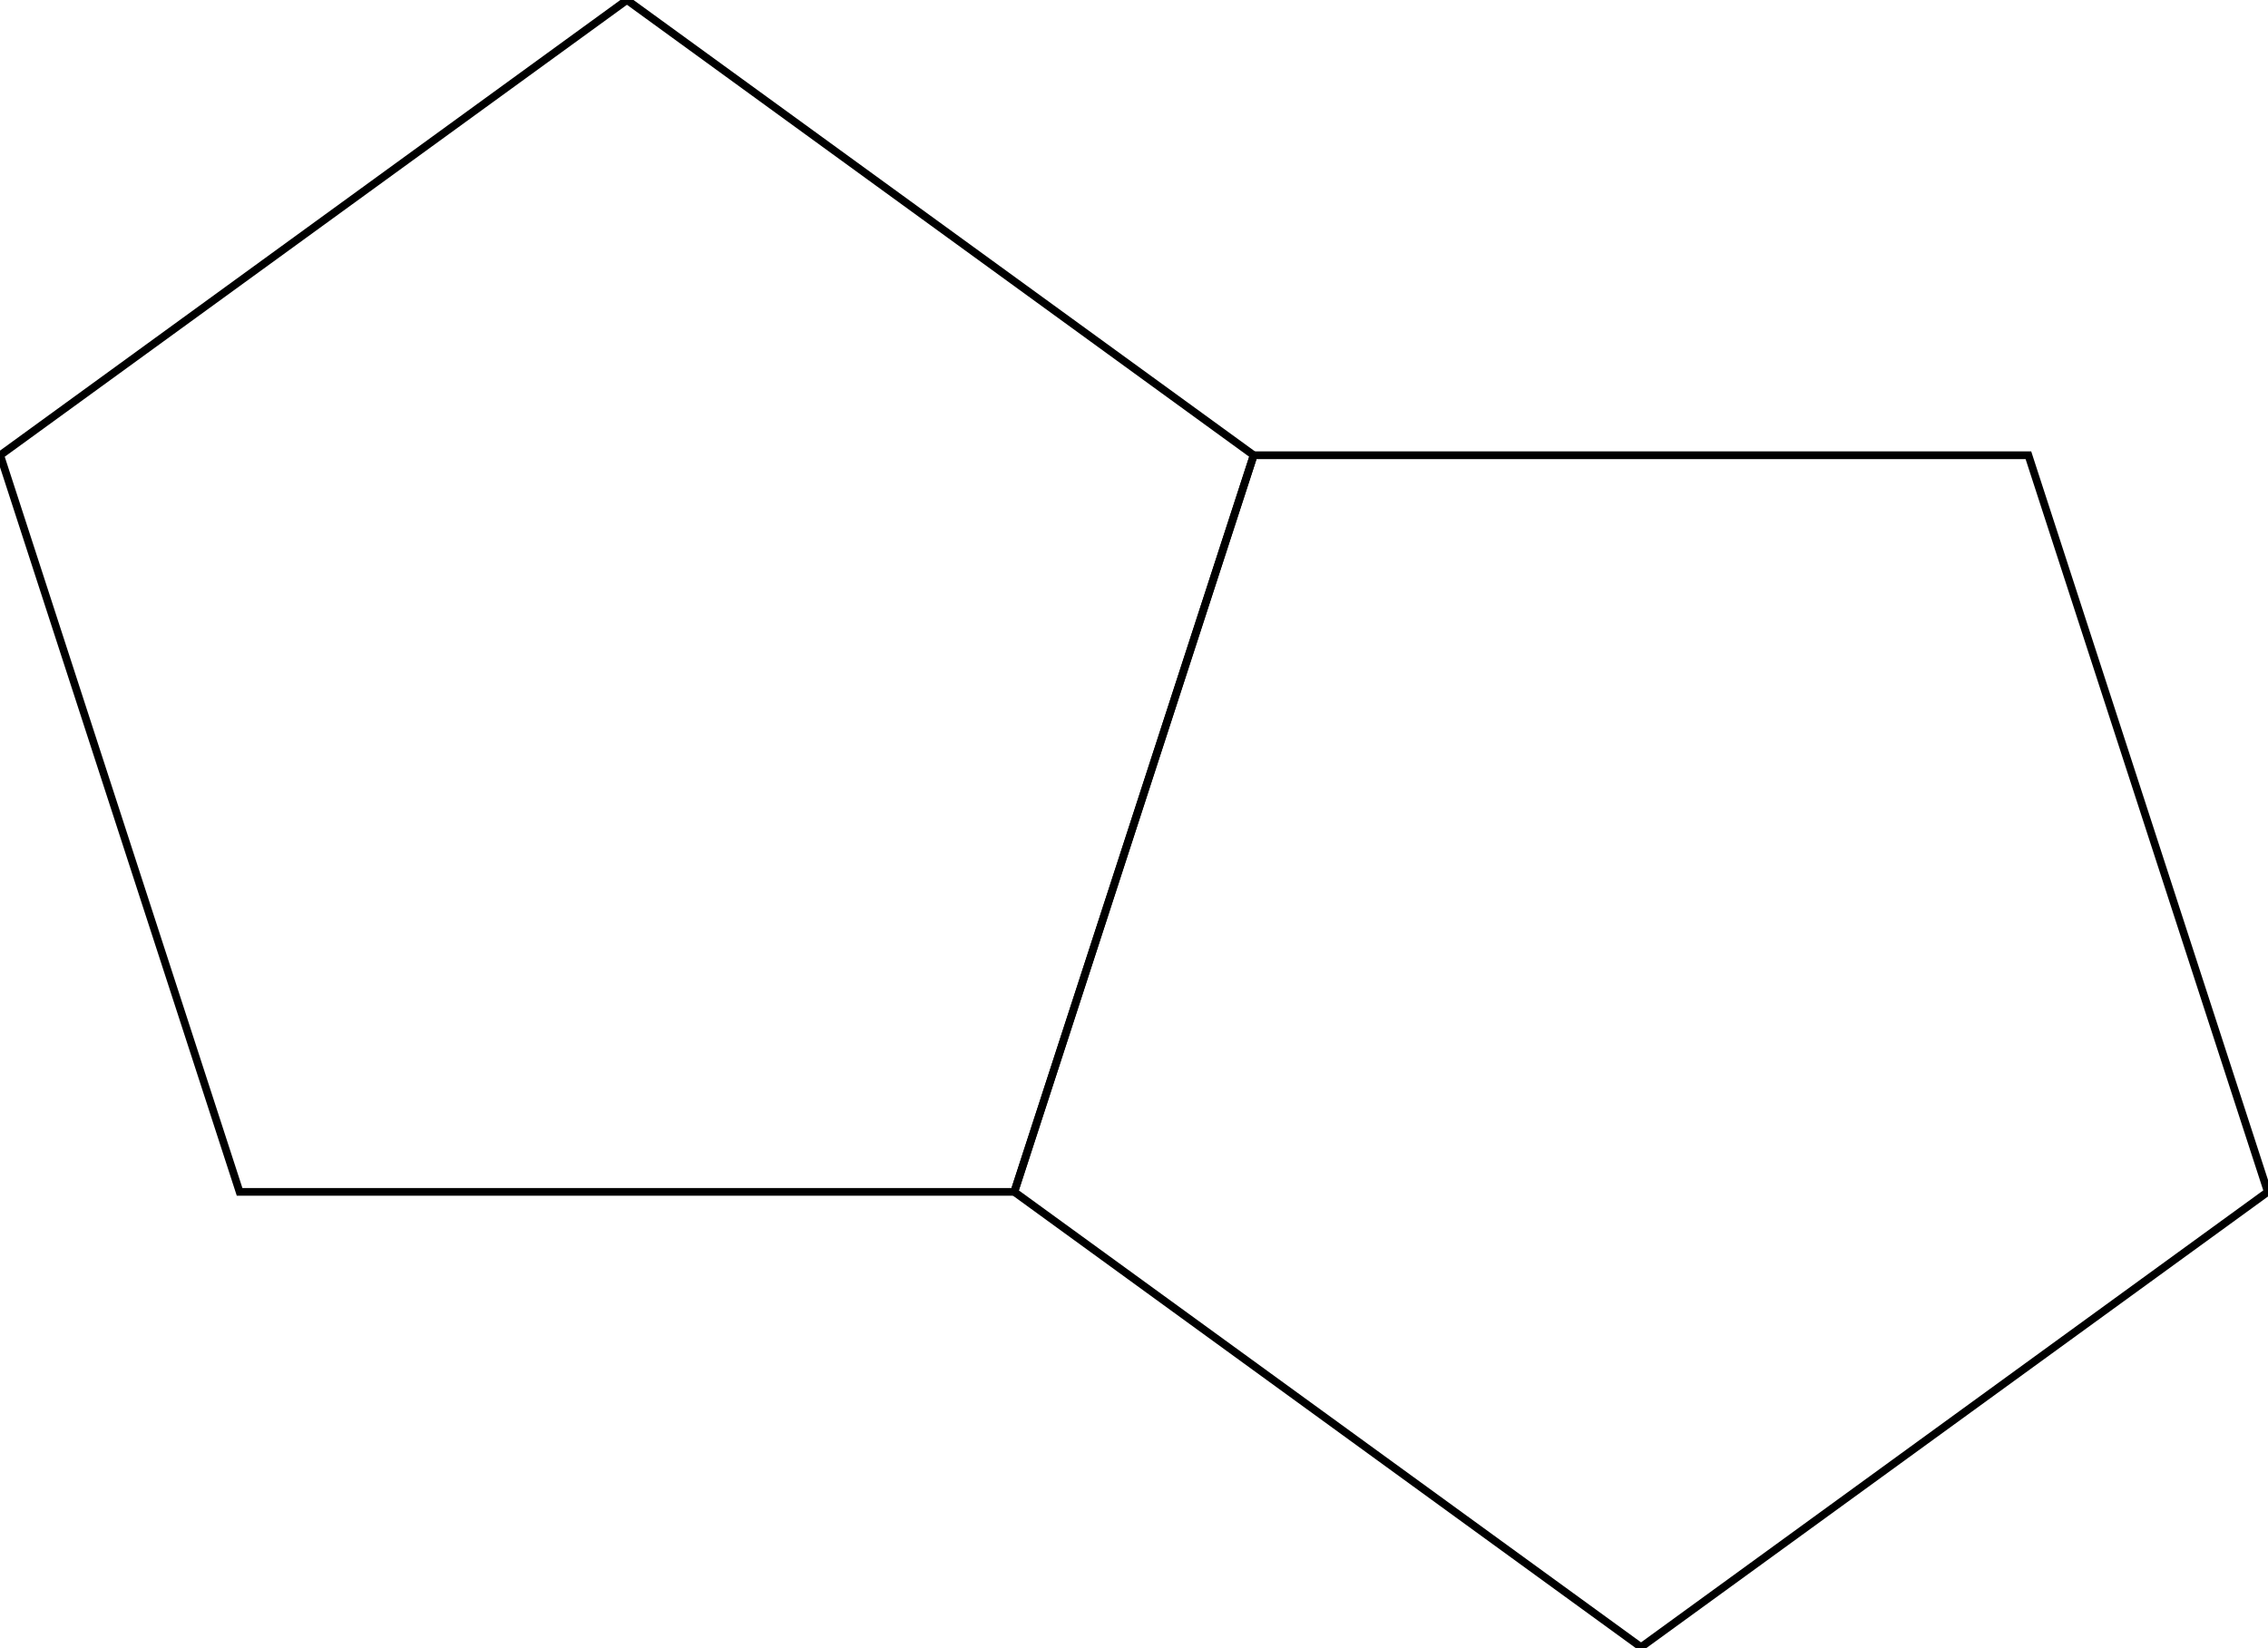
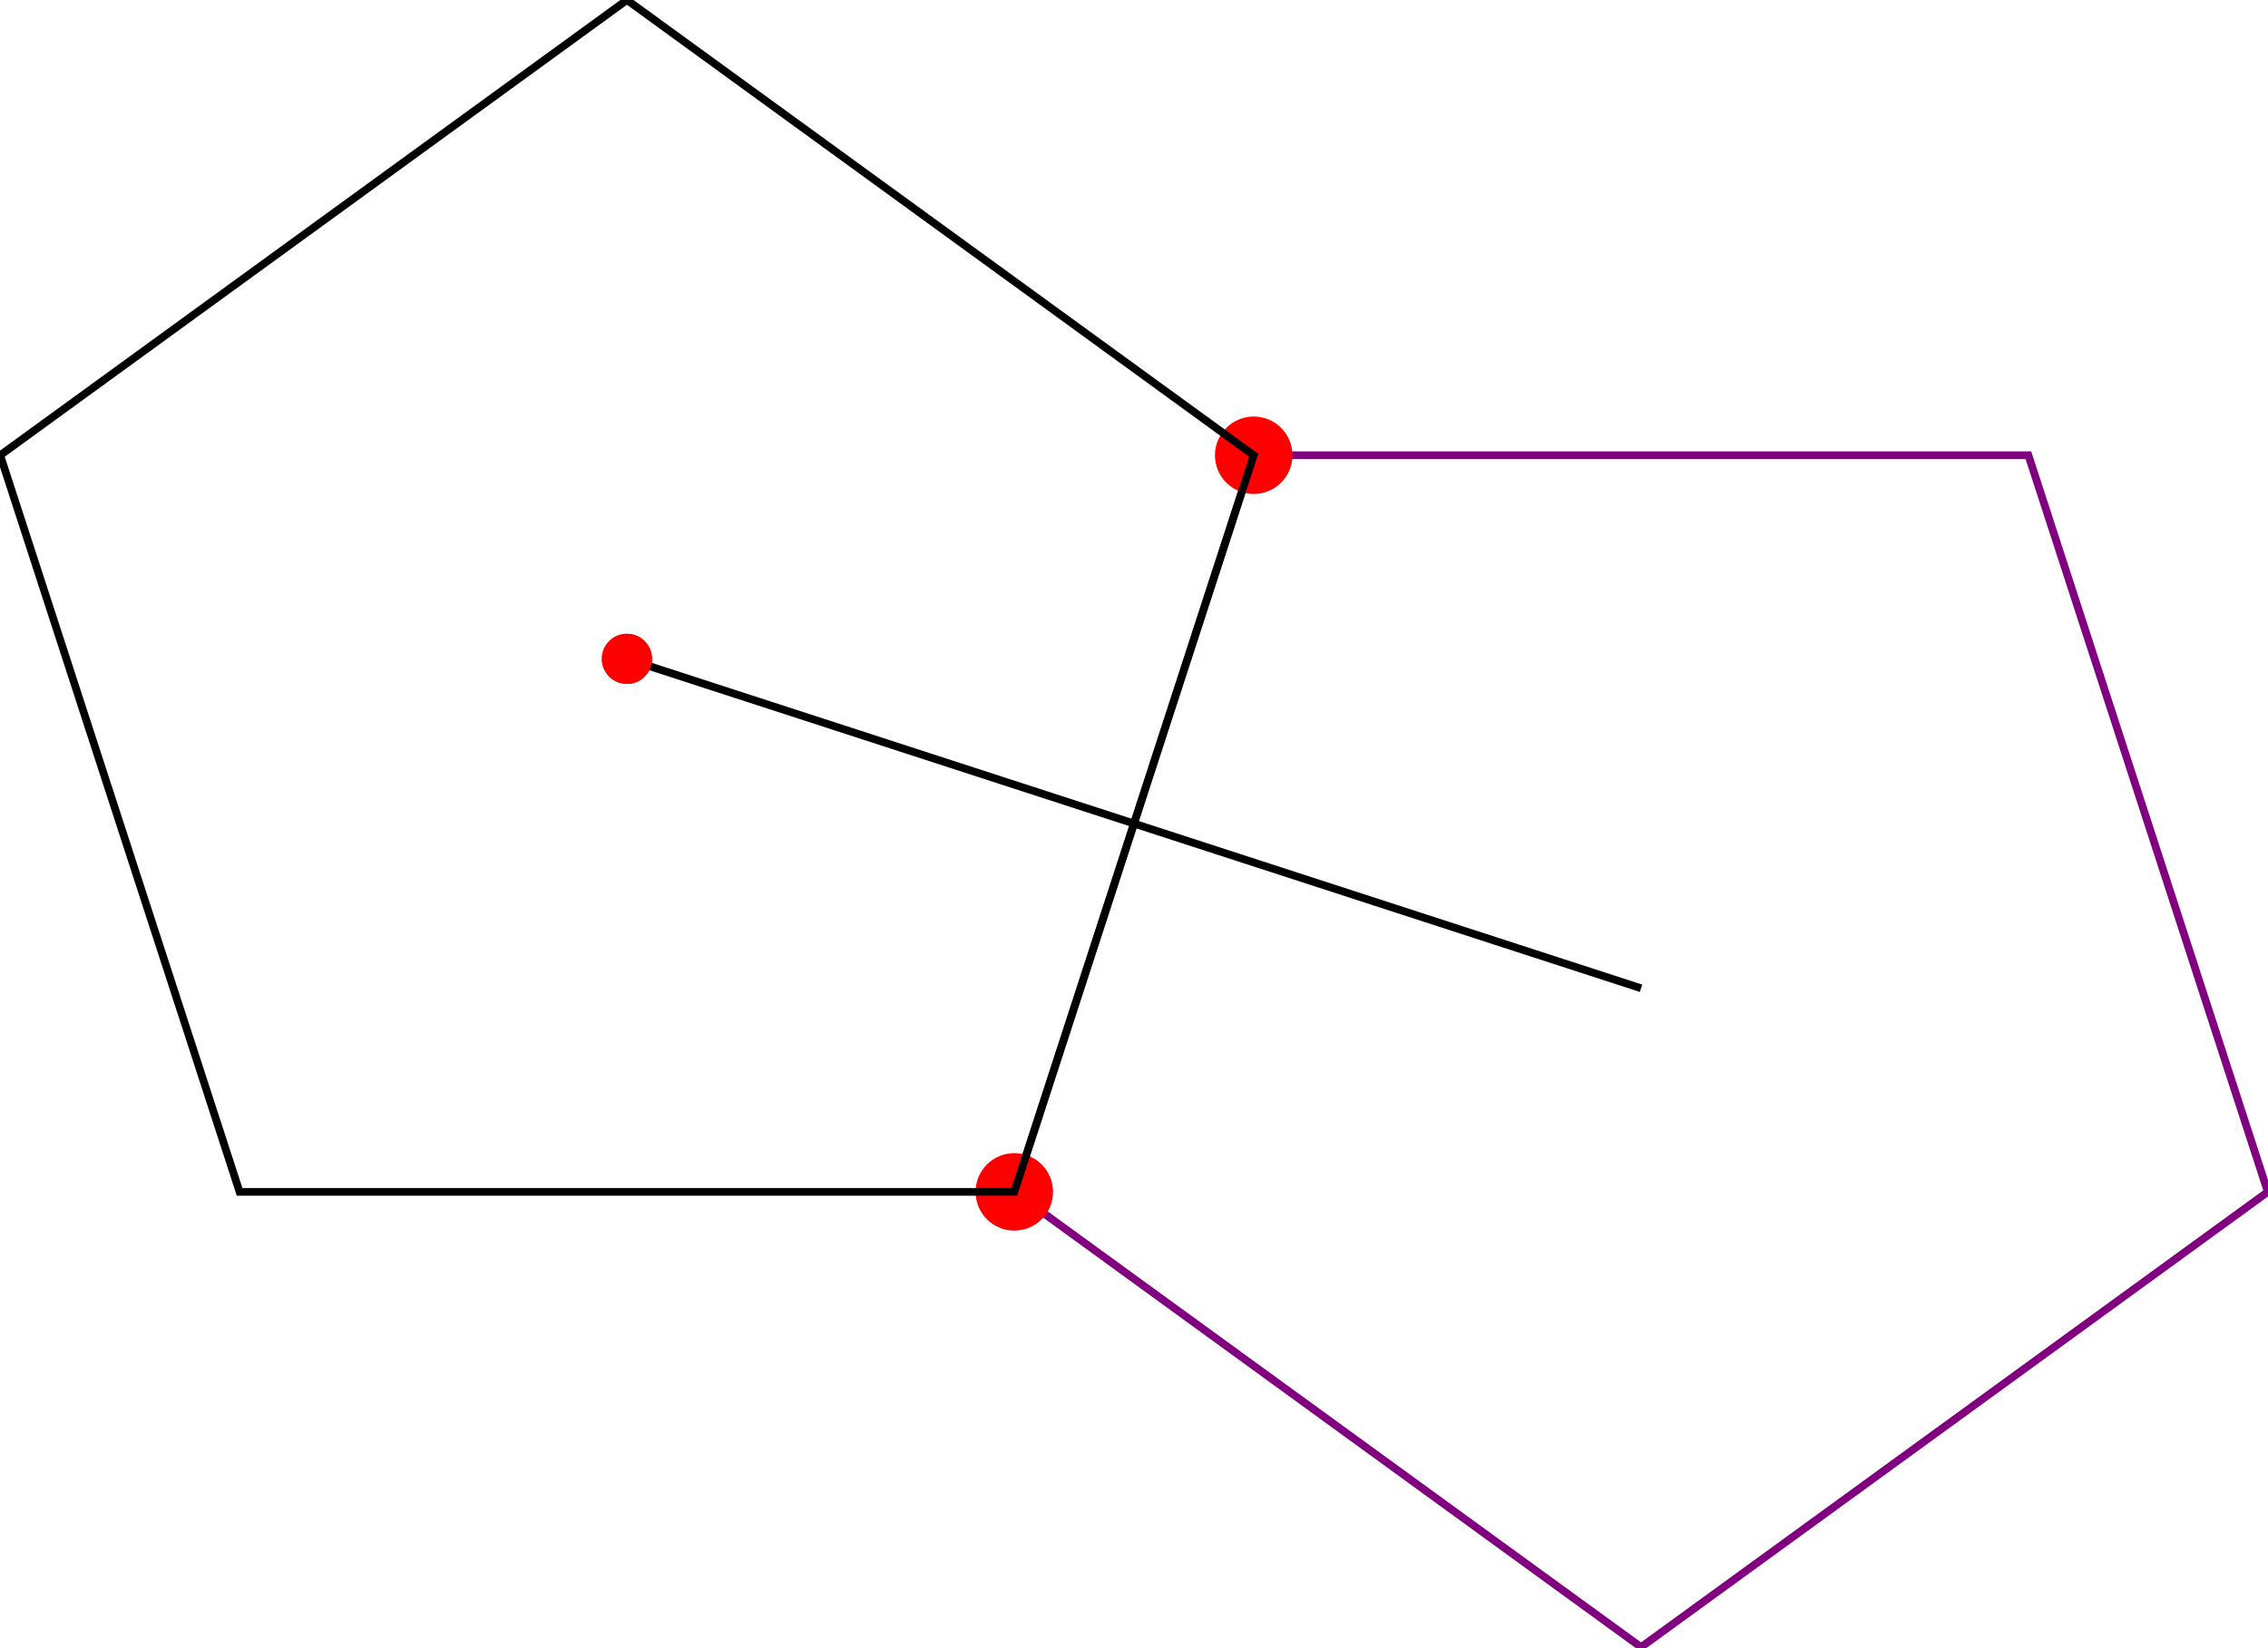
<svg xmlns="http://www.w3.org/2000/svg" height="435.925" stroke-opacity="1" viewBox="0 0 600 436" font-size="1" width="600" stroke="rgb(0,0,0)" version="1.1">
  <defs>
  </defs>
+   <g stroke-linejoin="miter" stroke-opacity="1.0" fill-opacity="0.0" stroke="rgb(128,0,128)" stroke-width="2.046" fill="rgb(0,0,0)" stroke-linecap="butt" stroke-miterlimit="10.0">
+     <path d="M 536.656,120.487 l -204.984,-0 l -63.344,194.952 l 165.836,120.487 l 165.836,-120.487 Z" />
+   </g>
+   <g stroke-linejoin="miter" stroke-opacity="1.0" fill-opacity="1.0" stroke="rgb(0,0,0)" stroke-width="0.0" fill="rgb(255,0,0)" stroke-linecap="butt" stroke-miterlimit="10.0">
+     <path d="M 172.469,174.37 c 0,-3.663 -2.97,-6.633 -6.633 -6.633c -3.663,-0 -6.633,2.97 -6.633 6.633c -0,3.663 2.97,6.633 6.633 6.633c 3.663,0 6.633,-2.97 6.633 -6.633Z" />
+   </g>
  <g stroke-linejoin="miter" stroke-opacity="1.0" fill-opacity="0.0" stroke="rgb(0,0,0)" stroke-width="2.046" fill="rgb(0,0,0)" stroke-linecap="butt" stroke-miterlimit="10.0">
-     <path d="M 434.164,435.925 l 165.836,-120.487 l -63.344,-194.952 l -204.984,-0 l -63.344,194.952 Z" />
+     <path d="M 165.836,174.37 l 268.328,87.185 " />
+   </g>
+   <g stroke-linejoin="miter" stroke-opacity="1.0" fill-opacity="1.0" stroke="rgb(0,0,0)" stroke-width="0.0" fill="rgb(255,0,0)" stroke-linecap="butt" stroke-miterlimit="10.0">
+     <path d="M 341.921,120.487 c 0,-5.66 -4.589,-10.249 -10.249 -10.249c -5.66,-0 -10.249,4.589 -10.249 10.249c -0,5.66 4.589,10.249 10.249 10.249c 5.66,0 10.249,-4.589 10.249 -10.249Z" />
+   </g>
+   <g stroke-linejoin="miter" stroke-opacity="1.0" fill-opacity="1.0" stroke="rgb(0,0,0)" stroke-width="0.0" fill="rgb(255,0,0)" stroke-linecap="butt" stroke-miterlimit="10.0">
+     <path d="M 278.577,315.439 c 0,-5.66 -4.589,-10.249 -10.249 -10.249c -5.66,-0 -10.249,4.589 -10.249 10.249c -0,5.66 4.589,10.249 10.249 10.249c 5.66,0 10.249,-4.589 10.249 -10.249Z" />
  </g>
  <g stroke-linejoin="miter" stroke-opacity="1.0" fill-opacity="0.0" stroke="rgb(0,0,0)" stroke-width="2.046" fill="rgb(0,0,0)" stroke-linecap="butt" stroke-miterlimit="10.0">
    <path d="M 268.328,315.439 l 63.344,-194.952 l -165.836,-120.487 l -165.836,120.487 l 63.344,194.952 Z" />
  </g>
+   <g stroke-linejoin="miter" stroke-opacity="1.0" fill-opacity="1.0" stroke="rgb(0,0,0)" stroke-width="0.0" fill="rgb(255,0,0)" stroke-linecap="butt" stroke-miterlimit="10.0">
+     <path d="M 172.469,174.37 c 0,-3.663 -2.97,-6.633 -6.633 -6.633c -3.663,-0 -6.633,2.97 -6.633 6.633c -0,3.663 2.97,6.633 6.633 6.633c 3.663,0 6.633,-2.97 6.633 -6.633Z" />
+   </g>
</svg>
